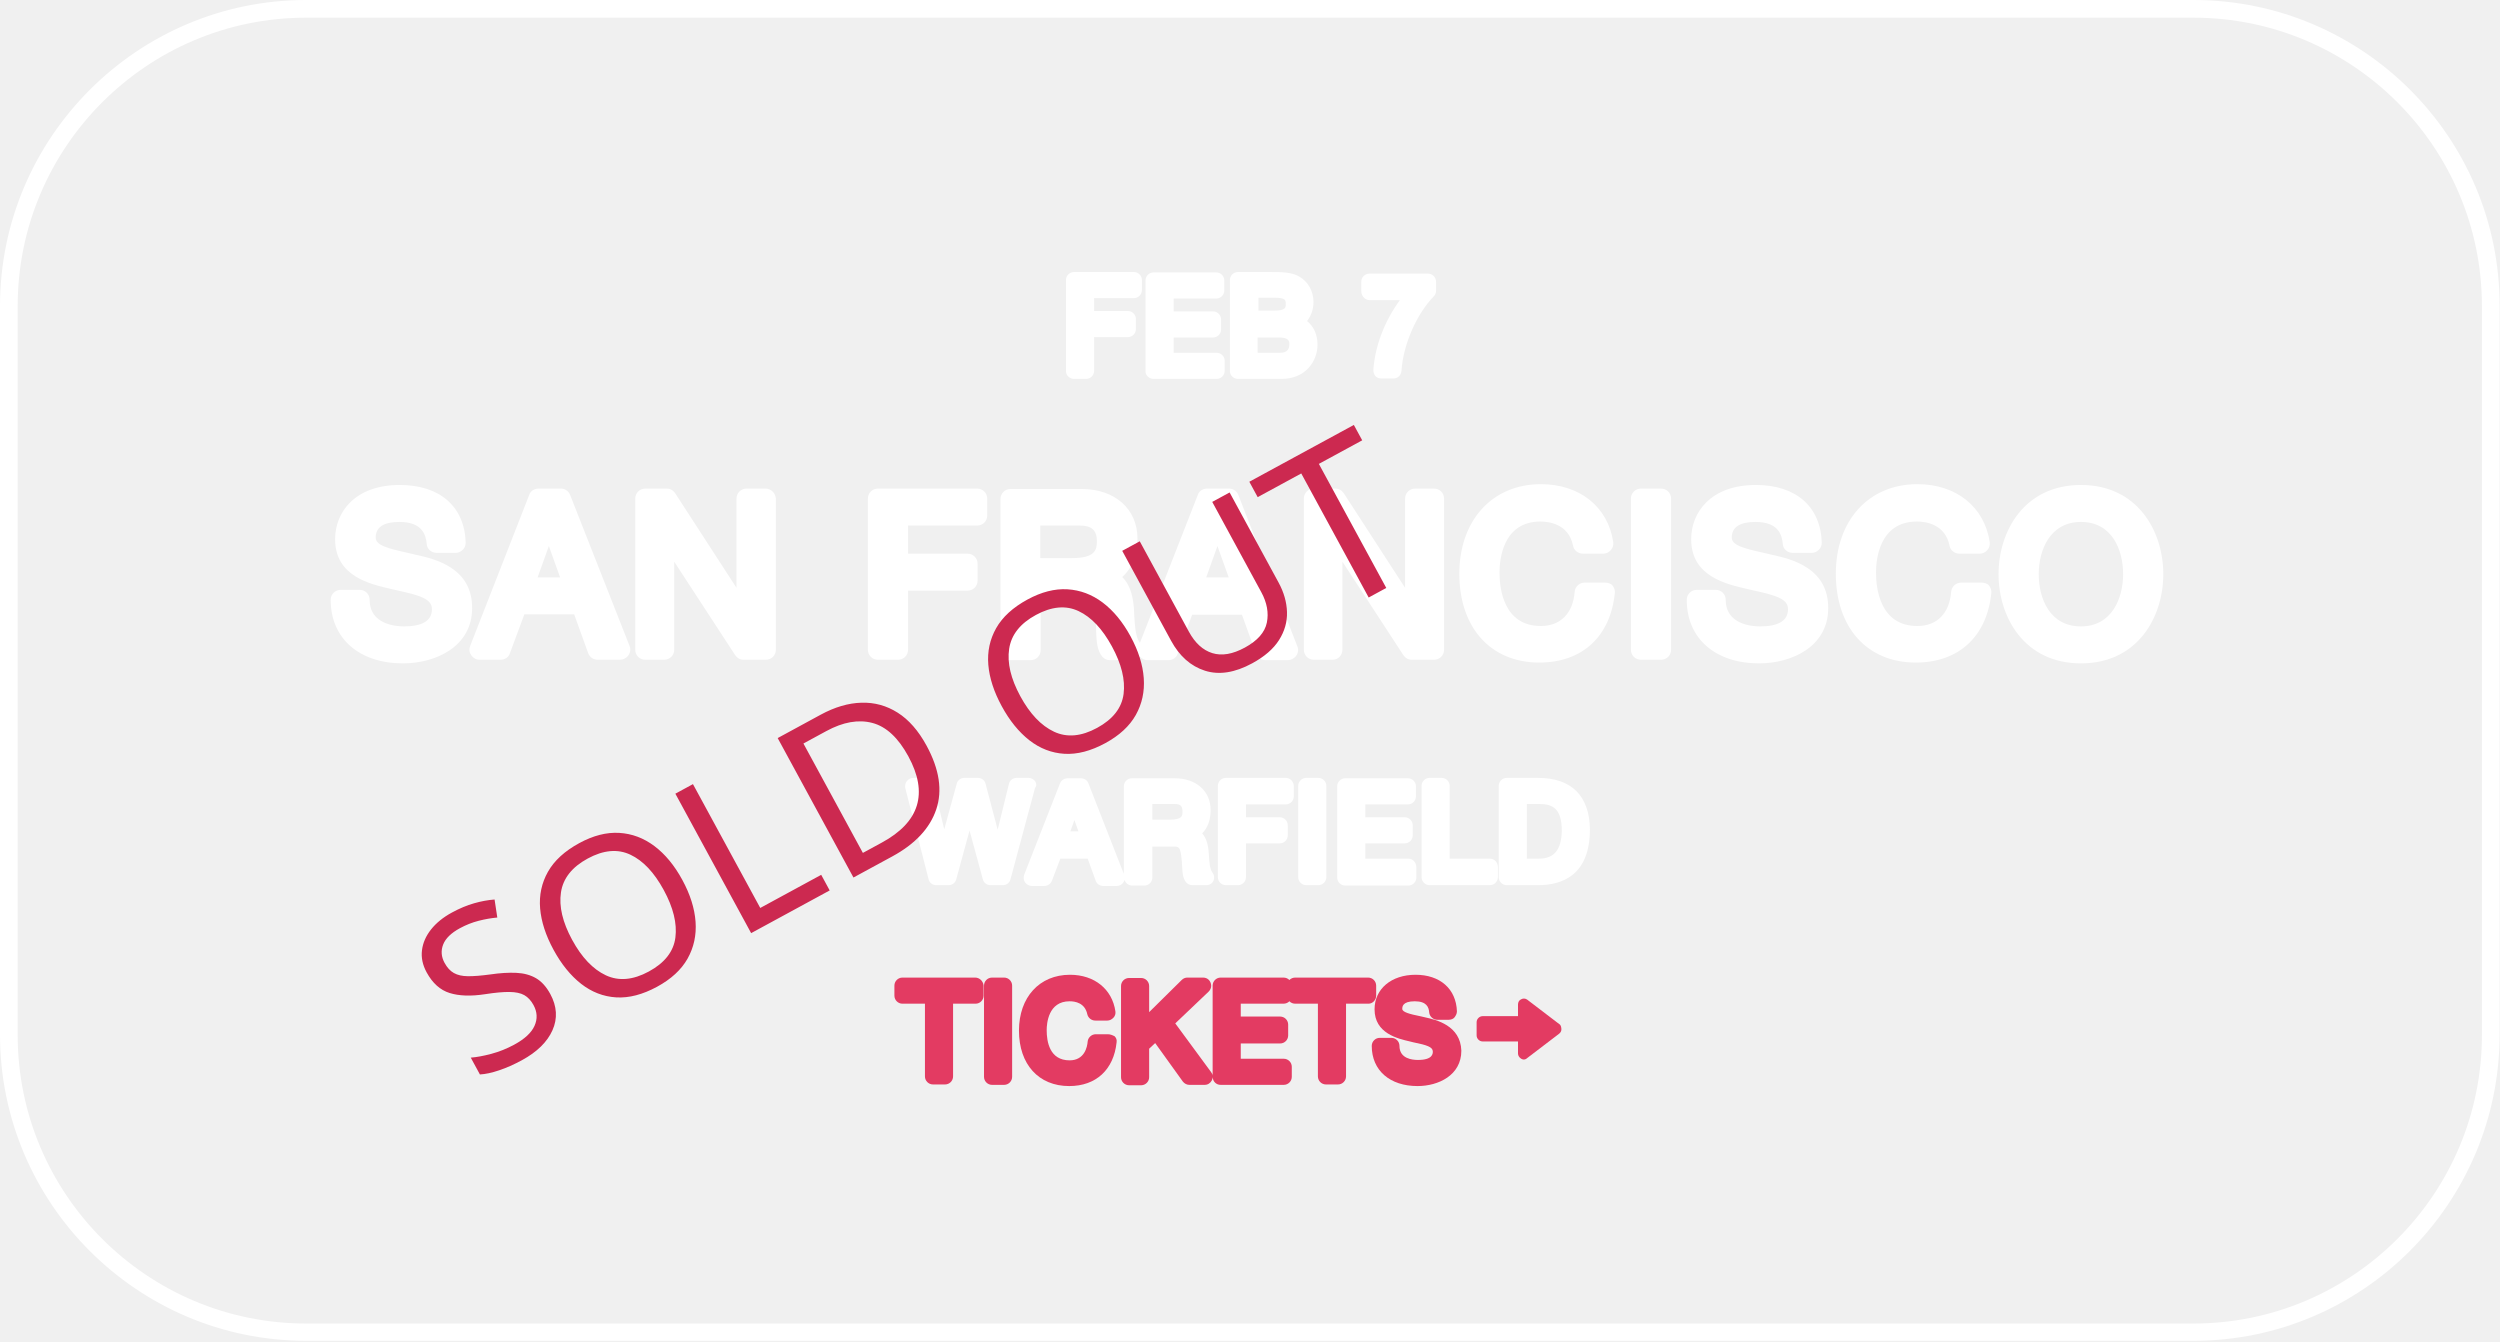
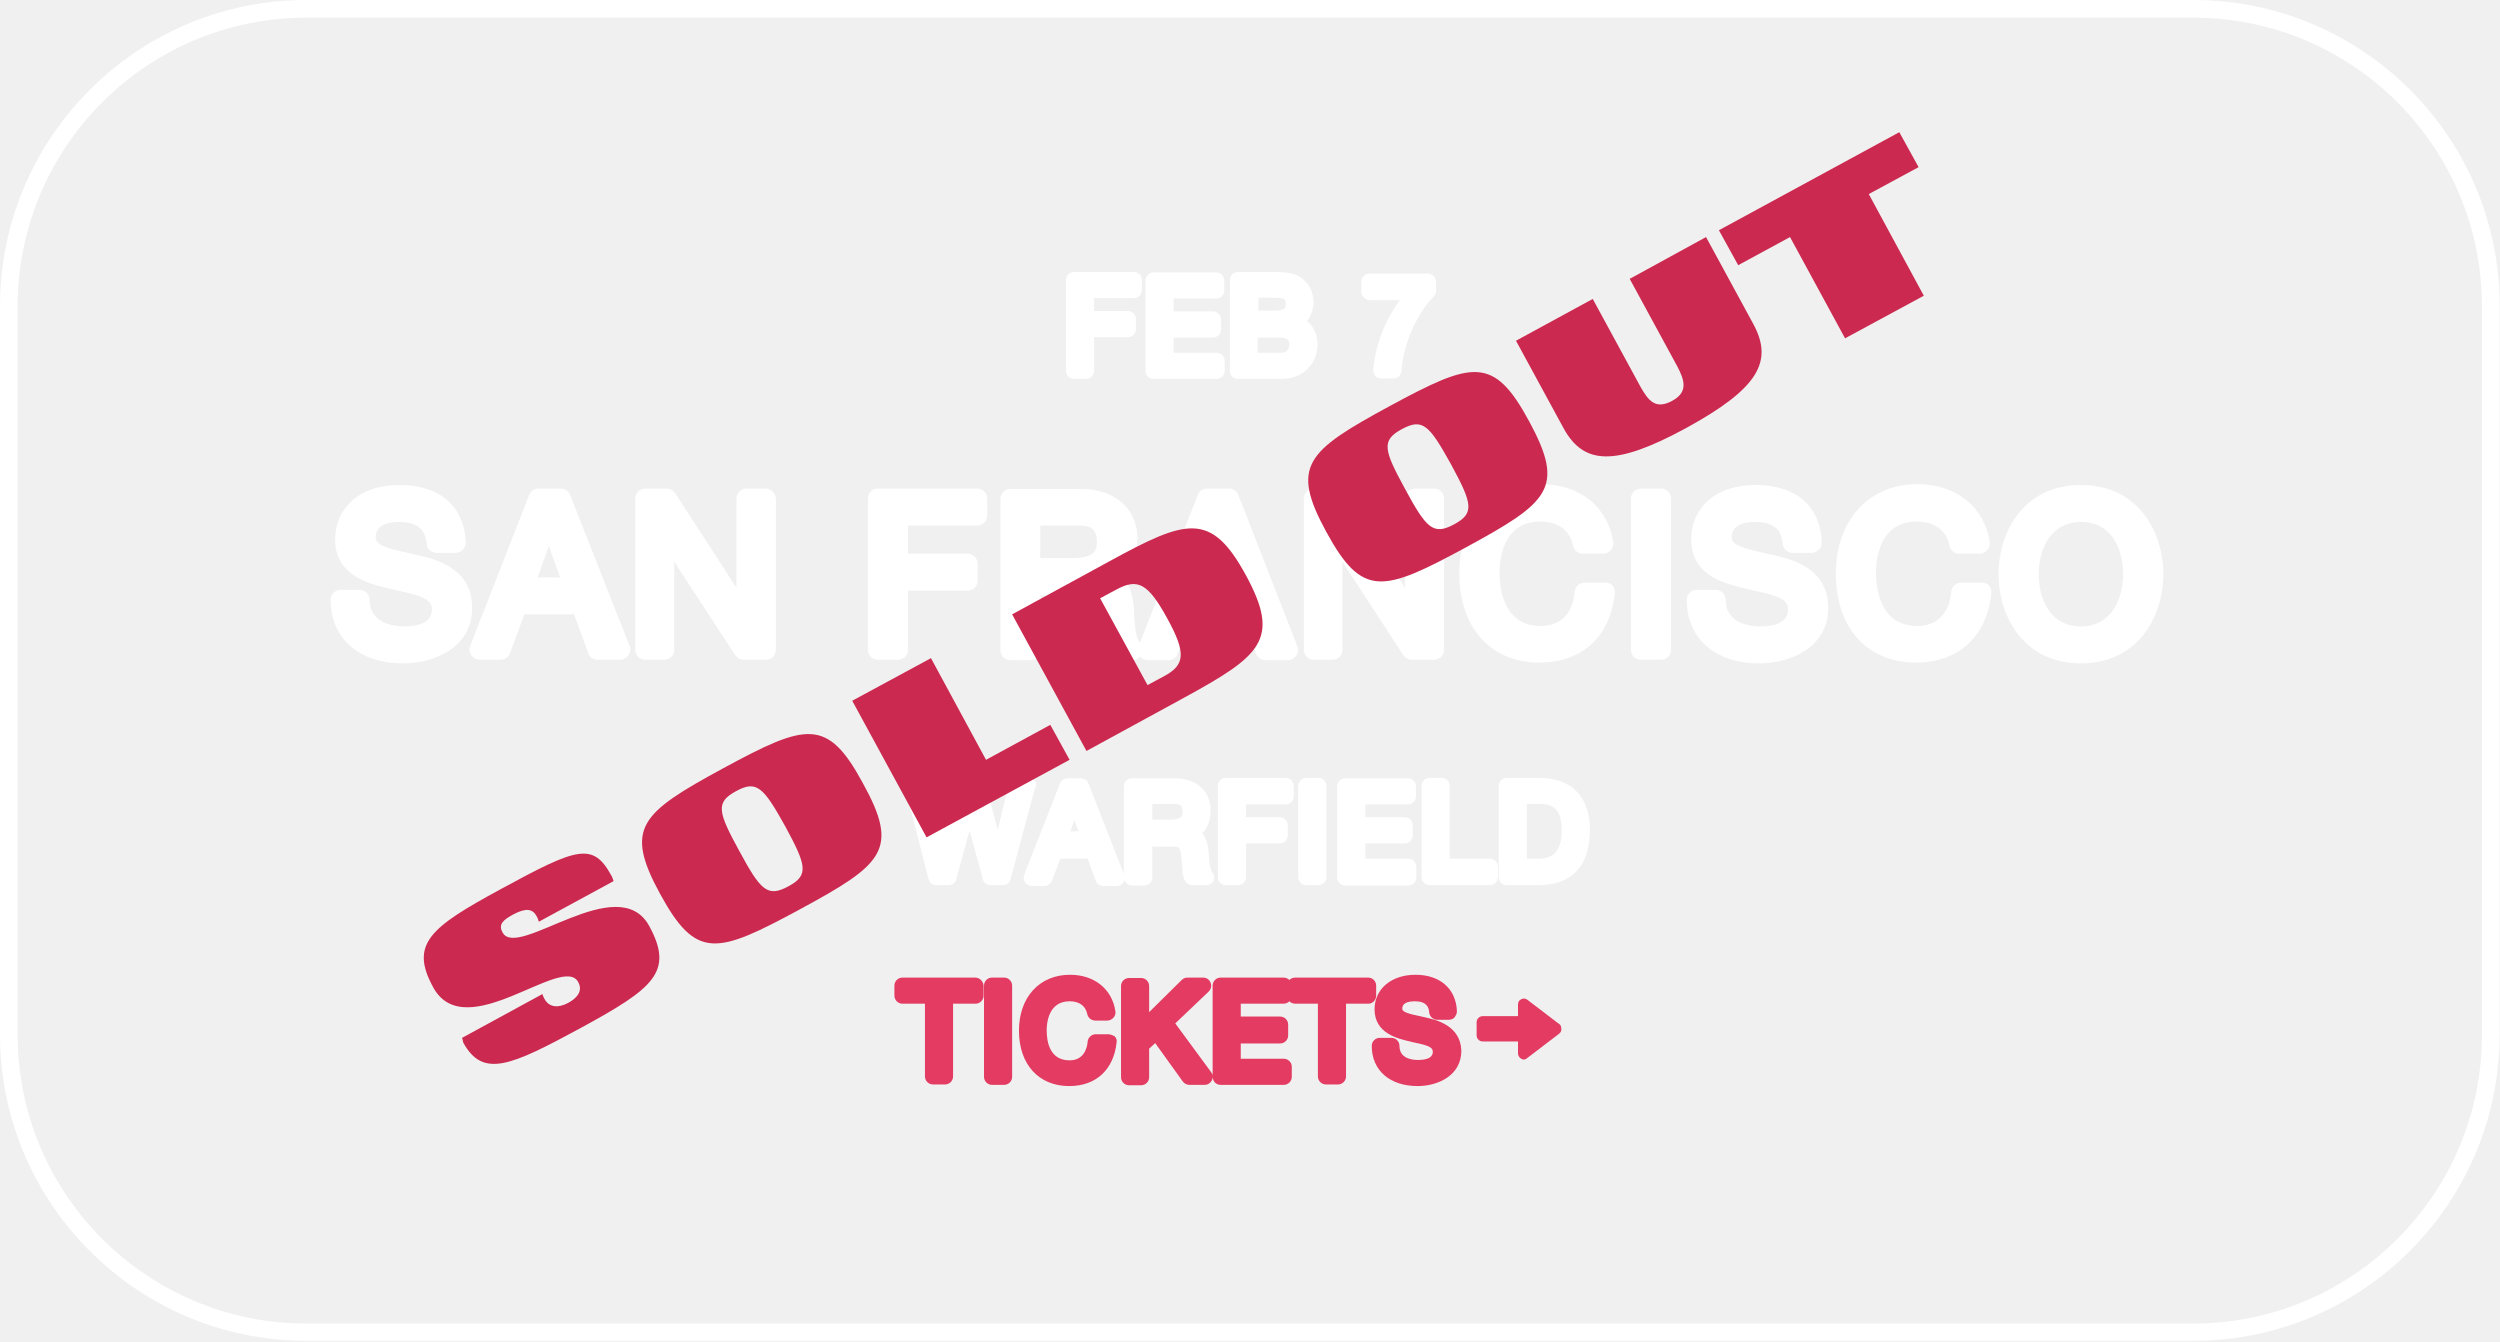
<svg xmlns="http://www.w3.org/2000/svg" version="1.1" id="Layer_2" x="0px" y="0px" viewBox="0 0 622.2 333.8" style="enable-background:new 0 0 622.2 333.8;" xml:space="preserve">
  <style type="text/css">
	.st0{fill:#E33B62;}
	.st1{fill:#FFFFFF;}
	.st2{fill:#CC2950;}
- 	.st3{font-family:'YWFTMatter-Medium';}
- 	.st4{font-size:55.32px;}
</style>
  <path class="st0" d="M242.7,243.3h-18.1c-1.1,0-2,0.9-2,2v2.5c0,1.1,0.9,2,2,2h5.6v18.1c0,1.1,0.9,2,2,2h3c1.1,0,2-0.9,2-2v-18.1  h5.6c1.1,0,2-0.9,2-2v-2.5C244.7,244.2,243.8,243.3,242.7,243.3z" />
  <path class="st0" d="M249.9,243.3h-3c-1.1,0-2,0.9-2,2v22.7c0,1.1,0.9,2,2,2h3c1.1,0,2-0.9,2-2v-22.7  C251.9,244.2,251,243.3,249.9,243.3z" />
  <path class="st0" d="M275.7,257.4h-3c-1,0-1.9,0.8-2,1.8c-0.1,1.4-0.8,4.7-4.5,4.7c-5,0-5.7-4.7-5.7-7.5c0-1.7,0.4-7.2,5.7-7.2  c1.4,0,3.8,0.4,4.4,3.2c0.2,0.9,1,1.6,2,1.6h3c0.6,0,1.1-0.3,1.5-0.7c0.4-0.4,0.6-1,0.5-1.6c-0.8-5.5-5.2-9.1-11.3-9.1  c-7.6,0-12.7,5.6-12.7,13.9c0,8.4,4.9,13.8,12.5,13.8c6.7,0,11.1-4.1,11.8-10.9c0.1-0.6-0.1-1.1-0.5-1.5  C276.8,257.6,276.3,257.4,275.7,257.4z" />
  <path class="st0" d="M342.5,247.8v-2.5c0-1.1-0.9-2-2-2h-18.1c-0.6,0-1.1,0.2-1.5,0.6c-0.4-0.4-0.9-0.6-1.5-0.6h-15.6  c-1.1,0-2,0.9-2,2v22.4c0-0.3-0.2-0.6-0.4-0.9l-8.9-12.1l8.3-7.9c0.6-0.6,0.8-1.4,0.5-2.2c-0.3-0.8-1-1.3-1.9-1.3h-3.9  c-0.5,0-1,0.2-1.4,0.6l-8.1,8v-6.5c0-1.1-0.9-2-2-2h-3c-1.1,0-2,0.9-2,2v22.7c0,1.1,0.9,2,2,2h3c1.1,0,2-0.9,2-2v-7.1l1.5-1.4  l6.9,9.6c0.4,0.5,1,0.8,1.6,0.8h3.8c0.8,0,1.4-0.4,1.8-1.1c0.1-0.3,0.2-0.5,0.2-0.8c0.1,1.1,0.9,1.9,2,1.9h15.7c1.1,0,2-0.9,2-2  v-2.5c0-1.1-0.9-2-2-2h-10.7v-3.8h9.8c1.1,0,2-0.9,2-2V255c0-1.1-0.9-2-2-2h-9.8v-3.2h10.6c0.6,0,1.1-0.2,1.5-0.6  c0.4,0.4,0.9,0.6,1.5,0.6h5.6v18.1c0,1.1,0.9,2,2,2h3c1.1,0,2-0.9,2-2v-18.1h5.6C341.6,249.8,342.5,248.9,342.5,247.8z" />
  <path class="st0" d="M354.7,253.2c-0.4-0.1-0.8-0.2-1.3-0.3c-2.5-0.5-4.4-1-4.4-1.8c0-0.5,0-1.9,3.1-1.9c2.9,0,3.5,1.4,3.6,2.8  c0.1,1,1,1.8,2,1.8h2.9c0.5,0,1.1-0.2,1.4-0.6s0.6-0.9,0.6-1.5c-0.2-5.6-4.2-9.1-10.3-9.1c-6,0-10.2,3.5-10.2,8.6c0,6,5.8,7.3,8.8,8  l0.8,0.2c3.5,0.7,4.9,1.2,4.9,2.3c0,0.5,0,2.1-3.7,2.1c-1.4,0-4.6-0.3-4.6-3.5c0-1.1-0.9-2-2-2h-2.9c-1.1,0-2,0.9-2,2  c0,6.1,4.5,10,11.4,10c5.2,0,10.9-2.7,10.9-8.8C363.5,255.2,357.4,253.8,354.7,253.2z" />
  <path class="st0" d="M388.1,254.9l-8-6.1c-0.4-0.3-1-0.4-1.5-0.1c-0.5,0.2-0.8,0.7-0.8,1.3v2.9h-8.8c-0.8,0-1.5,0.7-1.5,1.5v3.3  c0,0.8,0.7,1.5,1.5,1.5h8.8v3c0,0.5,0.3,1,0.8,1.3c0.2,0.1,0.4,0.2,0.6,0.2c0.3,0,0.6-0.1,0.8-0.3c0,0,0,0,0,0l8-6.1  c0.4-0.3,0.6-0.7,0.6-1.1S388.5,255.1,388.1,254.9z" />
  <path class="st1" d="M267.3,94.3h3c1.1,0,2-0.9,2-2v-8.4h8.4c1.1,0,2-0.9,2-2v-2.5c0-1.1-0.9-2-2-2h-8.4v-3.2h9.9c1.1,0,2-0.9,2-2  v-2.5c0-1.1-0.9-2-2-2h-14.9c-1.1,0-2,0.9-2,2v22.7C265.3,93.4,266.2,94.3,267.3,94.3z" />
  <path class="st1" d="M287.1,94.3h15.7c1.1,0,2-0.9,2-2v-2.5c0-1.1-0.9-2-2-2h-10.7v-3.8h9.8c1.1,0,2-0.9,2-2v-2.5c0-1.1-0.9-2-2-2  h-9.8v-3.2h10.6c1.1,0,2-0.9,2-2v-2.5c0-1.1-0.9-2-2-2h-15.6c-1.1,0-2,0.9-2,2v22.7C285.1,93.4,286,94.3,287.1,94.3z" />
  <path class="st1" d="M308.1,94.3H319c5.8,0,8.9-4.3,8.9-8.5c0-2.5-0.9-4.5-2.6-5.9c1-1.3,1.6-2.9,1.6-4.7c0-2.7-1.3-5.1-3.6-6.4  c-1.8-1.1-4.7-1.1-7-1.1h-8.2c-1.1,0-2,0.9-2,2v22.7C306.1,93.4,307,94.3,308.1,94.3z M320.9,85.7c0,1.4-0.8,2.1-2.3,2.1h-5.6v-3.8  h4.9C320.9,83.9,320.9,85,320.9,85.7z M320,75.7c0,0.8,0,1.6-2.8,1.6h-4v-3.2h4C320,74.1,320,74.7,320,75.7z" />
  <path class="st1" d="M340.9,74.7h7.5c-3.8,5.2-6.2,11.4-6.6,17.4c0,0.6,0.2,1.1,0.5,1.5c0.4,0.4,0.9,0.6,1.5,0.6h3  c1.1,0,1.9-0.8,2-1.9c0.4-6.5,3.8-14.2,8-18.5c0.4-0.4,0.6-0.9,0.6-1.4v-2.3c0-1.1-0.9-2-2-2h-14.6c-1.1,0-2,0.9-2,2v2.5  C338.9,73.8,339.8,74.7,340.9,74.7z" />
  <path class="st1" d="M257.6,194.4c-0.4-0.5-1-0.8-1.6-0.8h-3c-0.9,0-1.7,0.6-1.9,1.5l-2.8,11.4l-3-11.4c-0.2-0.9-1-1.5-1.9-1.5H240  c-0.9,0-1.7,0.6-1.9,1.5l-3.1,11.3l-2.7-11.3c-0.2-0.9-1-1.5-1.9-1.5h-3.1c-0.6,0-1.2,0.3-1.6,0.8c-0.4,0.5-0.5,1.1-0.4,1.7  l5.8,22.7c0.2,0.9,1,1.5,1.9,1.5h3.1c0.9,0,1.7-0.6,1.9-1.5l3.3-12.1l3.3,12.1c0.2,0.9,1,1.5,1.9,1.5h3.1c0.9,0,1.7-0.6,1.9-1.5  l6.1-22.7C258.1,195.5,257.9,194.9,257.6,194.4z" />
  <path class="st1" d="M300.9,213.2c0-0.4-0.1-0.9-0.1-1.3c-0.1-1-0.3-3-1.6-4.5c1.4-1.4,2.1-3.4,2.1-5.8c0-4.7-3.6-7.9-8.9-7.9h-10.7  c-1.1,0-2,0.9-2,2v21.8l-8.8-22.5c-0.3-0.8-1-1.3-1.9-1.3h-3.3c-0.8,0-1.6,0.5-1.9,1.3l-8.9,22.7c-0.2,0.6-0.2,1.3,0.2,1.9  c0.4,0.5,1,0.9,1.7,0.9h3.1c0.8,0,1.6-0.5,1.9-1.3l2.1-5.5h6.8l2,5.5c0.3,0.8,1,1.3,1.9,1.3h3.3c0.7,0,1.3-0.3,1.7-0.9  c0.1-0.2,0.2-0.4,0.3-0.6c0.2,0.8,1,1.4,1.9,1.4h3c1.1,0,2-0.9,2-2v-7.7h5.4c1.1,0,1.5,0.1,1.8,2.4c0,0,0,0.1,0,0.1  c0.1,0.7,0.2,1.6,0.2,2.3c0.1,1.6,0.1,3.1,1.1,4.2c0.4,0.4,0.9,0.6,1.5,0.6h3.4c0.8,0,1.5-0.4,1.8-1.1c0.3-0.7,0.2-1.5-0.3-2.1  C301.1,216.2,301,214.7,300.9,213.2z M266.4,206.9l1-2.8l1,2.8H266.4z M286.8,200.1h5.5c1.5,0,2,0.5,2,1.9c0,1,0,2-3.2,2h-4.3V200.1  z" />
  <path class="st1" d="M320,193.6h-14.9c-1.1,0-2,0.9-2,2v22.7c0,1.1,0.9,2,2,2h3c1.1,0,2-0.9,2-2v-8.4h8.4c1.1,0,2-0.9,2-2v-2.5  c0-1.1-0.9-2-2-2h-8.4v-3.2h9.9c1.1,0,2-0.9,2-2v-2.5C322,194.5,321.1,193.6,320,193.6z" />
  <path class="st1" d="M328.1,193.6h-3c-1.1,0-2,0.9-2,2v22.7c0,1.1,0.9,2,2,2h3c1.1,0,2-0.9,2-2v-22.7  C330.1,194.5,329.2,193.6,328.1,193.6z" />
  <path class="st1" d="M350.5,213.7h-10.7v-3.8h9.8c1.1,0,2-0.9,2-2v-2.5c0-1.1-0.9-2-2-2h-9.8v-3.2h10.6c1.1,0,2-0.9,2-2v-2.5  c0-1.1-0.9-2-2-2h-15.6c-1.1,0-2,0.9-2,2v22.7c0,1.1,0.9,2,2,2h15.7c1.1,0,2-0.9,2-2v-2.5C352.5,214.6,351.6,213.7,350.5,213.7z" />
  <path class="st1" d="M370.8,213.7h-10v-18.1c0-1.1-0.9-2-2-2h-3c-1.1,0-2,0.9-2,2v22.7c0,1.1,0.9,2,2,2h15c1.1,0,2-0.9,2-2v-2.5  C372.8,214.6,371.9,213.7,370.8,213.7z" />
  <path class="st1" d="M382.8,193.6H375c-1.1,0-2,0.9-2,2v22.7c0,1.1,0.9,2,2,2h7.8c5.9,0,12.9-2.4,12.9-13.9  C395.6,198.1,391.1,193.6,382.8,193.6z M383,213.7h-3v-13.6h3.1c3.3,0,5.6,1.1,5.6,6.7C388.6,211.5,386.8,213.7,383,213.7z" />
  <path class="st1" d="M103.6,138.1c-0.7-0.2-1.4-0.3-2.1-0.5c-5-1.1-8-1.9-8-3.8c0-2.6,2-3.9,5.9-3.9c5.6,0,6.6,3.1,6.8,5.5  c0.1,1.3,1.2,2.2,2.5,2.2h4.7c0.7,0,1.3-0.3,1.8-0.8c0.5-0.5,0.7-1.1,0.7-1.8c-0.3-9-6.5-14.3-16.4-14.3c-11.2,0-16.1,6.8-16.1,13.5  c0,9.3,8.8,11.2,14,12.4l1.3,0.3c6,1.3,8.8,2.2,8.8,4.7c0,2.9-2.4,4.3-7,4.3c-2,0-8.5-0.5-8.5-6.6c0-1.4-1.1-2.5-2.5-2.5h-4.7  c-1.4,0-2.5,1.1-2.5,2.5c0,9.6,7.1,15.8,18,15.8c8.3,0,17.2-4.3,17.2-13.7C117.6,141.3,108.2,139.1,103.6,138.1z" />
  <path class="st1" d="M141.9,123.2c-0.4-1-1.3-1.6-2.3-1.6H134c-1,0-2,0.6-2.3,1.6L117,160.8c-0.3,0.8-0.2,1.6,0.3,2.3  c0.5,0.7,1.2,1.1,2.1,1.1h5.2c1,0,2-0.6,2.3-1.6l3.6-9.7h12.4l3.5,9.7c0.4,1,1.3,1.6,2.4,1.6h5.5c0.8,0,1.6-0.4,2.1-1.1  c0.5-0.7,0.6-1.6,0.3-2.3L141.9,123.2z M133.8,143.7l2.8-7.8l2.8,7.8H133.8z" />
  <path class="st1" d="M190.5,121.6h-4.7c-1.4,0-2.5,1.1-2.5,2.5v22.2l-15.3-23.6c-0.5-0.7-1.2-1.1-2.1-1.1h-5.3  c-1.4,0-2.5,1.1-2.5,2.5v37.6c0,1.4,1.1,2.5,2.5,2.5h4.7c1.4,0,2.5-1.1,2.5-2.5v-21.9l15.2,23.3c0.5,0.7,1.2,1.1,2.1,1.1h5.5  c1.4,0,2.5-1.1,2.5-2.5v-37.6C193,122.7,191.9,121.6,190.5,121.6z" />
  <path class="st1" d="M226,147h14.8c1.4,0,2.5-1.1,2.5-2.5v-4.2c0-1.4-1.1-2.5-2.5-2.5H226v-7h17.2c1.4,0,2.5-1.1,2.5-2.5v-4.2  c0-1.4-1.1-2.5-2.5-2.5h-24.7c-1.4,0-2.5,1.1-2.5,2.5v37.6c0,1.4,1.1,2.5,2.5,2.5h5c1.4,0,2.5-1.1,2.5-2.5V147z" />
  <path class="st1" d="M308.2,123.2c-0.4-1-1.3-1.6-2.3-1.6h-5.5c-1,0-2,0.6-2.3,1.6l-14.4,36.8c-1.1-1.5-1.2-4-1.4-6.6  c0-0.7-0.1-1.5-0.1-2.2c-0.2-1.8-0.5-5.2-2.9-7.6c2.5-2.2,3.8-5.5,3.8-9.5c0-7.4-5.6-12.4-13.9-12.4h-17.7c-1.4,0-2.5,1.1-2.5,2.5  v37.6c0,1.4,1.1,2.5,2.5,2.5h5c1.4,0,2.5-1.1,2.5-2.5v-13.6h9.7c2.6,0,3.2,0.8,3.8,4.7c0,0,0,0.1,0,0.1c0.3,1.3,0.3,2.7,0.3,4  c0.1,2.5,0.2,4.9,1.6,6.5c0.5,0.5,1.1,0.8,1.8,0.8h5.6c0.7,0,1.4-0.3,1.9-0.9c0.5,0.6,1.2,0.9,1.9,0.9h5.2c1,0,2-0.6,2.3-1.6  l3.6-9.7h12.4l3.5,9.7c0.4,1,1.3,1.6,2.4,1.6h5.5c0.8,0,1.6-0.4,2.1-1.1c0.5-0.7,0.6-1.6,0.3-2.3L308.2,123.2z M258.9,130.8h9.9  c2.9,0,4.2,1.2,4.2,3.9c0,2.2-0.5,4.2-6.2,4.2h-7.9V130.8z M300.2,143.7l2.8-7.8l2.8,7.8H300.2z" />
  <path class="st1" d="M334.1,161.7v-21.9l15.2,23.3c0.5,0.7,1.2,1.1,2.1,1.1h5.5c1.4,0,2.5-1.1,2.5-2.5v-37.6c0-1.4-1.1-2.5-2.5-2.5  h-4.7c-1.4,0-2.5,1.1-2.5,2.5v22.2l-15.3-23.6c-0.5-0.7-1.2-1.1-2.1-1.1h-5.3c-1.4,0-2.5,1.1-2.5,2.5v37.6c0,1.4,1.1,2.5,2.5,2.5  h4.7C333,164.2,334.1,163.1,334.1,161.7z" />
  <path class="st1" d="M399.4,145h-5c-1.3,0-2.4,1-2.5,2.3c-0.4,5.3-3.5,8.5-8.4,8.5c-9.3,0-10.3-9.3-10.3-13.3  c0-3,0.7-12.7,10.2-12.7c2.1,0,7,0.6,8.1,6c0.2,1.2,1.3,2,2.5,2h5c0.7,0,1.4-0.3,1.9-0.9c0.5-0.5,0.7-1.3,0.6-2  c-1.3-8.7-8.3-14.4-18-14.4c-12.1,0-20.3,9-20.3,22.3c0,13.4,7.8,22.1,19.9,22.1c10.7,0,17.7-6.5,18.8-17.3c0.1-0.7-0.2-1.4-0.6-1.9  S400.1,145,399.4,145z" />
  <path class="st1" d="M413.4,121.6h-5c-1.4,0-2.5,1.1-2.5,2.5v37.6c0,1.4,1.1,2.5,2.5,2.5h5c1.4,0,2.5-1.1,2.5-2.5v-37.6  C415.9,122.7,414.8,121.6,413.4,121.6z" />
  <path class="st1" d="M441.1,138.1c-0.7-0.2-1.4-0.3-2.1-0.5c-5-1.1-8-1.9-8-3.8c0-2.6,2-3.9,5.9-3.9c5.6,0,6.6,3.1,6.8,5.5  c0.1,1.3,1.2,2.2,2.5,2.2h4.7c0.7,0,1.3-0.3,1.8-0.8c0.5-0.5,0.7-1.1,0.7-1.8c-0.3-9-6.5-14.3-16.4-14.3c-11.2,0-16.1,6.8-16.1,13.5  c0,9.3,8.8,11.2,14,12.4l1.3,0.3c6,1.3,8.8,2.2,8.8,4.7c0,2.9-2.4,4.3-7,4.3c-2,0-8.5-0.5-8.5-6.6c0-1.4-1.1-2.5-2.5-2.5h-4.7  c-1.4,0-2.5,1.1-2.5,2.5c0,9.6,7.1,15.8,18,15.8c8.3,0,17.2-4.3,17.2-13.7C455.1,141.3,445.7,139.1,441.1,138.1z" />
  <path class="st1" d="M493.1,145h-5c-1.3,0-2.4,1-2.5,2.3c-0.4,5.3-3.5,8.5-8.4,8.5c-9.3,0-10.3-9.3-10.3-13.3  c0-3,0.7-12.7,10.2-12.7c2.1,0,7,0.6,8.1,6c0.2,1.2,1.3,2,2.5,2h5c0.7,0,1.4-0.3,1.9-0.9c0.5-0.5,0.7-1.3,0.6-2  c-1.3-8.7-8.3-14.4-18-14.4c-12.1,0-20.3,9-20.3,22.3c0,13.4,7.8,22.1,19.9,22.1c10.7,0,17.7-6.5,18.8-17.3c0.1-0.7-0.2-1.4-0.6-1.9  S493.8,145,493.1,145z" />
  <path class="st1" d="M517.9,120.7c-14.1,0-20.5,11.5-20.5,22.2c0,10.7,6.4,22.2,20.5,22.2s20.5-11.5,20.5-22.2  C538.4,132.2,532,120.7,517.9,120.7z M517.9,155.9c-7.8,0-10.5-7-10.5-13s2.8-13,10.5-13c7.8,0,10.5,7,10.5,13  S525.6,155.9,517.9,155.9z" />
  <path class="st1" d="M545.9,0H76.2C34.2,0,0,34.2,0,76.2v181.3c0,42,34.2,76.2,76.2,76.2h469.7c42,0,76.2-34.2,76.2-76.2V76.2  C622.2,34.2,588,0,545.9,0z M617.7,257.6c0,39.6-32.2,71.8-71.8,71.8H76.2c-39.6,0-71.8-32.2-71.8-71.8V76.2  c0-39.6,32.2-71.8,71.8-71.8h469.7c39.6,0,71.8,32.2,71.8,71.8V257.6z" />
-   <text transform="matrix(0.8786 -0.4775 0.4775 0.8786 117.5892 269.9294)" class="st2 st3 st4">SOLD OUT</text>
+   <g>
+     <path class="st2" d="M115,258.3l20-10.9c0,0,0.2,0.7,0.5,1.2c1.2,2.2,3.5,2.3,5.9,1c3.1-1.7,3.4-3.6,2.5-5.2   c-3.9-7.1-28.1,16-36.1,1.3c-5.9-10.8-0.7-14.9,16.8-24.4c19.1-10.4,23-11.8,27.6-3.3c0.3,0.5,0.5,1.3,0.5,1.3l-18.6,10.1   c0,0-0.2-0.8-0.5-1.3c-1-1.9-2.6-2.2-5.7-0.6c-2.6,1.4-4,2.5-2.8,4.6c3.7,6.8,28.8-15.8,36.5-1.6c6.2,11.4,1,15.5-17,25.3   c-17.5,9.5-24.4,12.6-29.3,3.7C115.2,258.9,115,258.3,115,258.3z" />
+     <path class="st2" d="M199.1,226.3c-20.7,11.2-25.8,12.7-34.8-3.8c-9-16.5-4.9-20.1,15.7-31.3c20.7-11.2,25.9-12.7,34.8,3.8   C223.9,211.5,219.8,215.1,199.1,226.3z M183.2,196.9c-5.2,2.8-4.5,5.2,0.8,14.9c5.3,9.8,7,11.6,12.2,8.8c5.2-2.8,4.5-5.2-0.8-15   C190,195.9,188.3,194.1,183.2,196.9z" />
+     <path class="st2" d="M245.4,189.1l16-8.7l4.8,8.7l-35.6,19.3l-18.5-34l19.6-10.6L245.4,189.1z" />
+     <path class="st2" d="M270.4,186.9l-18.5-34l24.2-13.2c19.2-10.5,25.3-12.5,34,3.5c8.7,16,3.7,20-15.5,30.5L270.4,186.9z    M273.8,148.9l11.8,21.6l4.1-2.2c5.2-2.8,5.6-5.7,0.8-14.4c-4.8-8.8-7.4-10-12.6-7.2L273.8,148.9z" />
+     <path class="st2" d="M364.9,136.2c-20.7,11.2-25.8,12.7-34.8-3.8c-9-16.5-4.9-20.1,15.7-31.3c20.7-11.2,25.9-12.7,34.8,3.8   C389.6,121.5,385.5,125,364.9,136.2z M348.9,106.8c-5.2,2.8-4.5,5.2,0.8,14.9c5.3,9.8,7,11.6,12.2,8.8s4.5-5.2-0.8-15   C355.7,105.8,354.1,104,348.9,106.8z" />
+     <path class="st2" d="M436.4,80.7c5,9.3,1.2,16-16.7,25.8c-17.8,9.7-25.6,9.2-30.6,0l-11.8-21.7l19.1-10.4l11.8,21.7   c2,3.6,3.8,5.9,7.9,3.7c4.1-2.2,3.2-5.1,1.3-8.7l-11.8-21.7L424.6,59L436.4,80.7z" />
+     <path class="st2" d="M477.5,41.6l-12.4,6.7l13.7,25.3l-19.6,10.6L445.5,59l-12.9,7l-4.8-8.7l44.9-24.4L477.5,41.6z" />
+   </g>
</svg>
